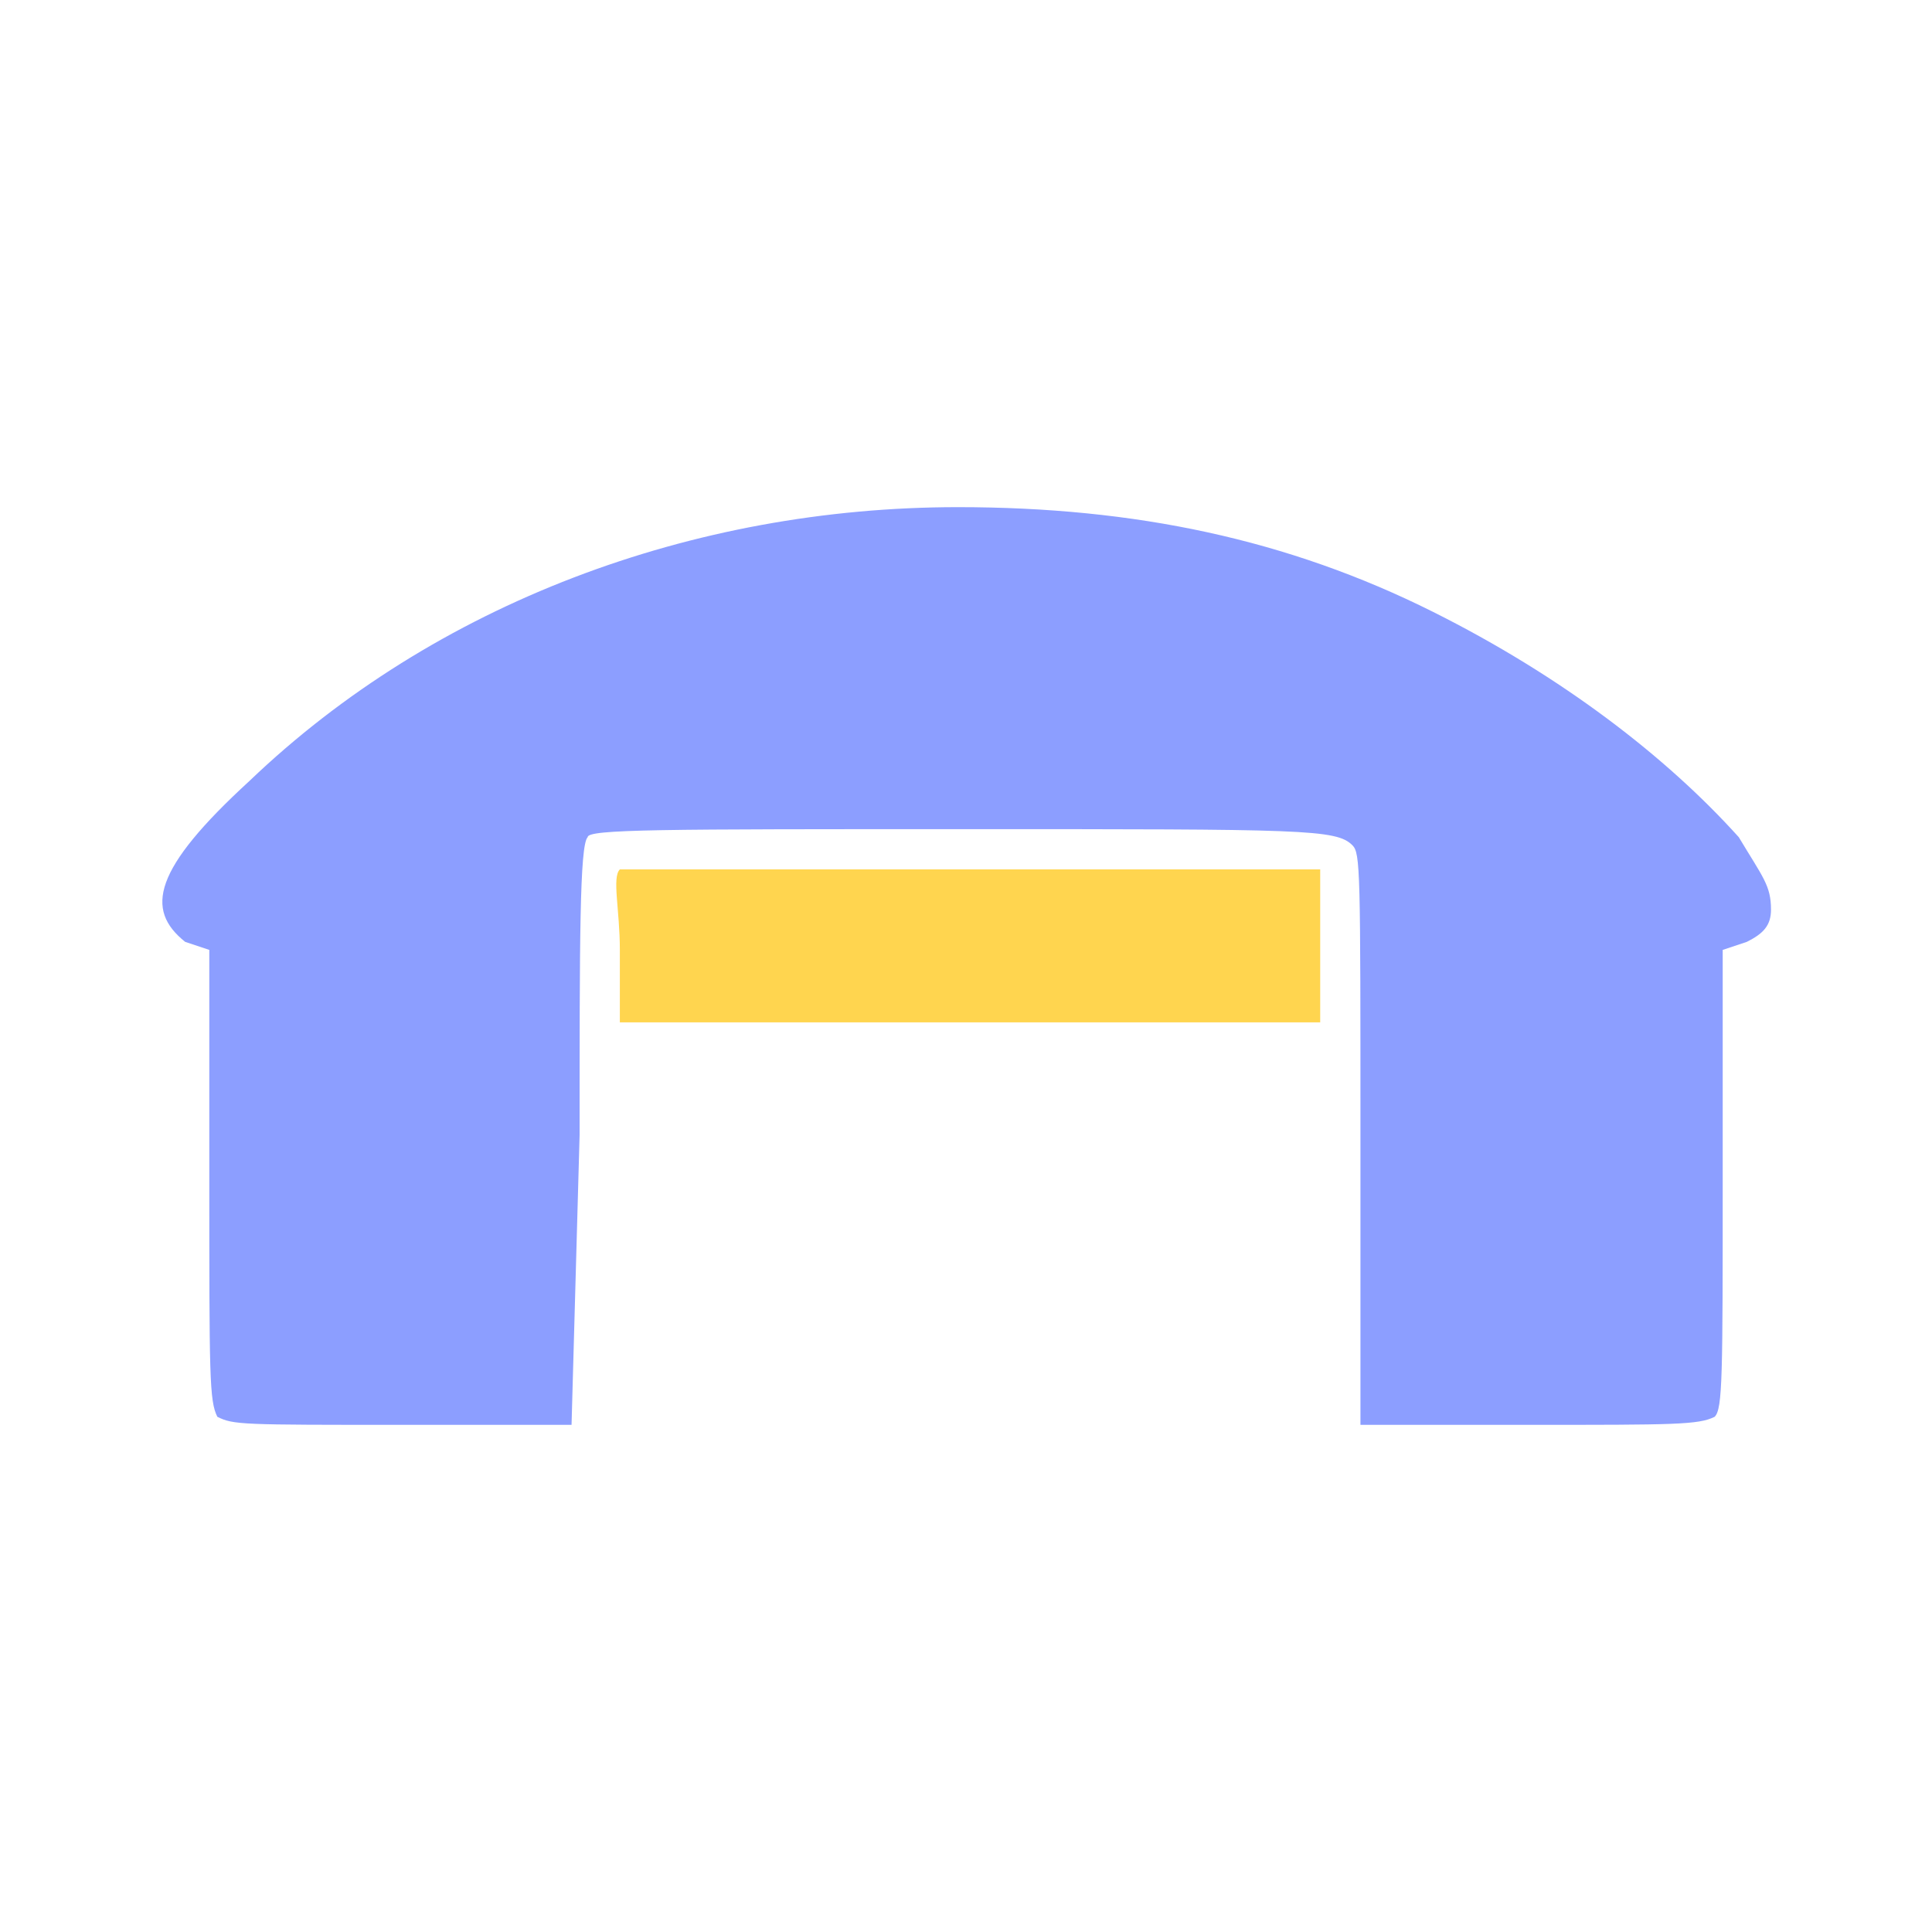
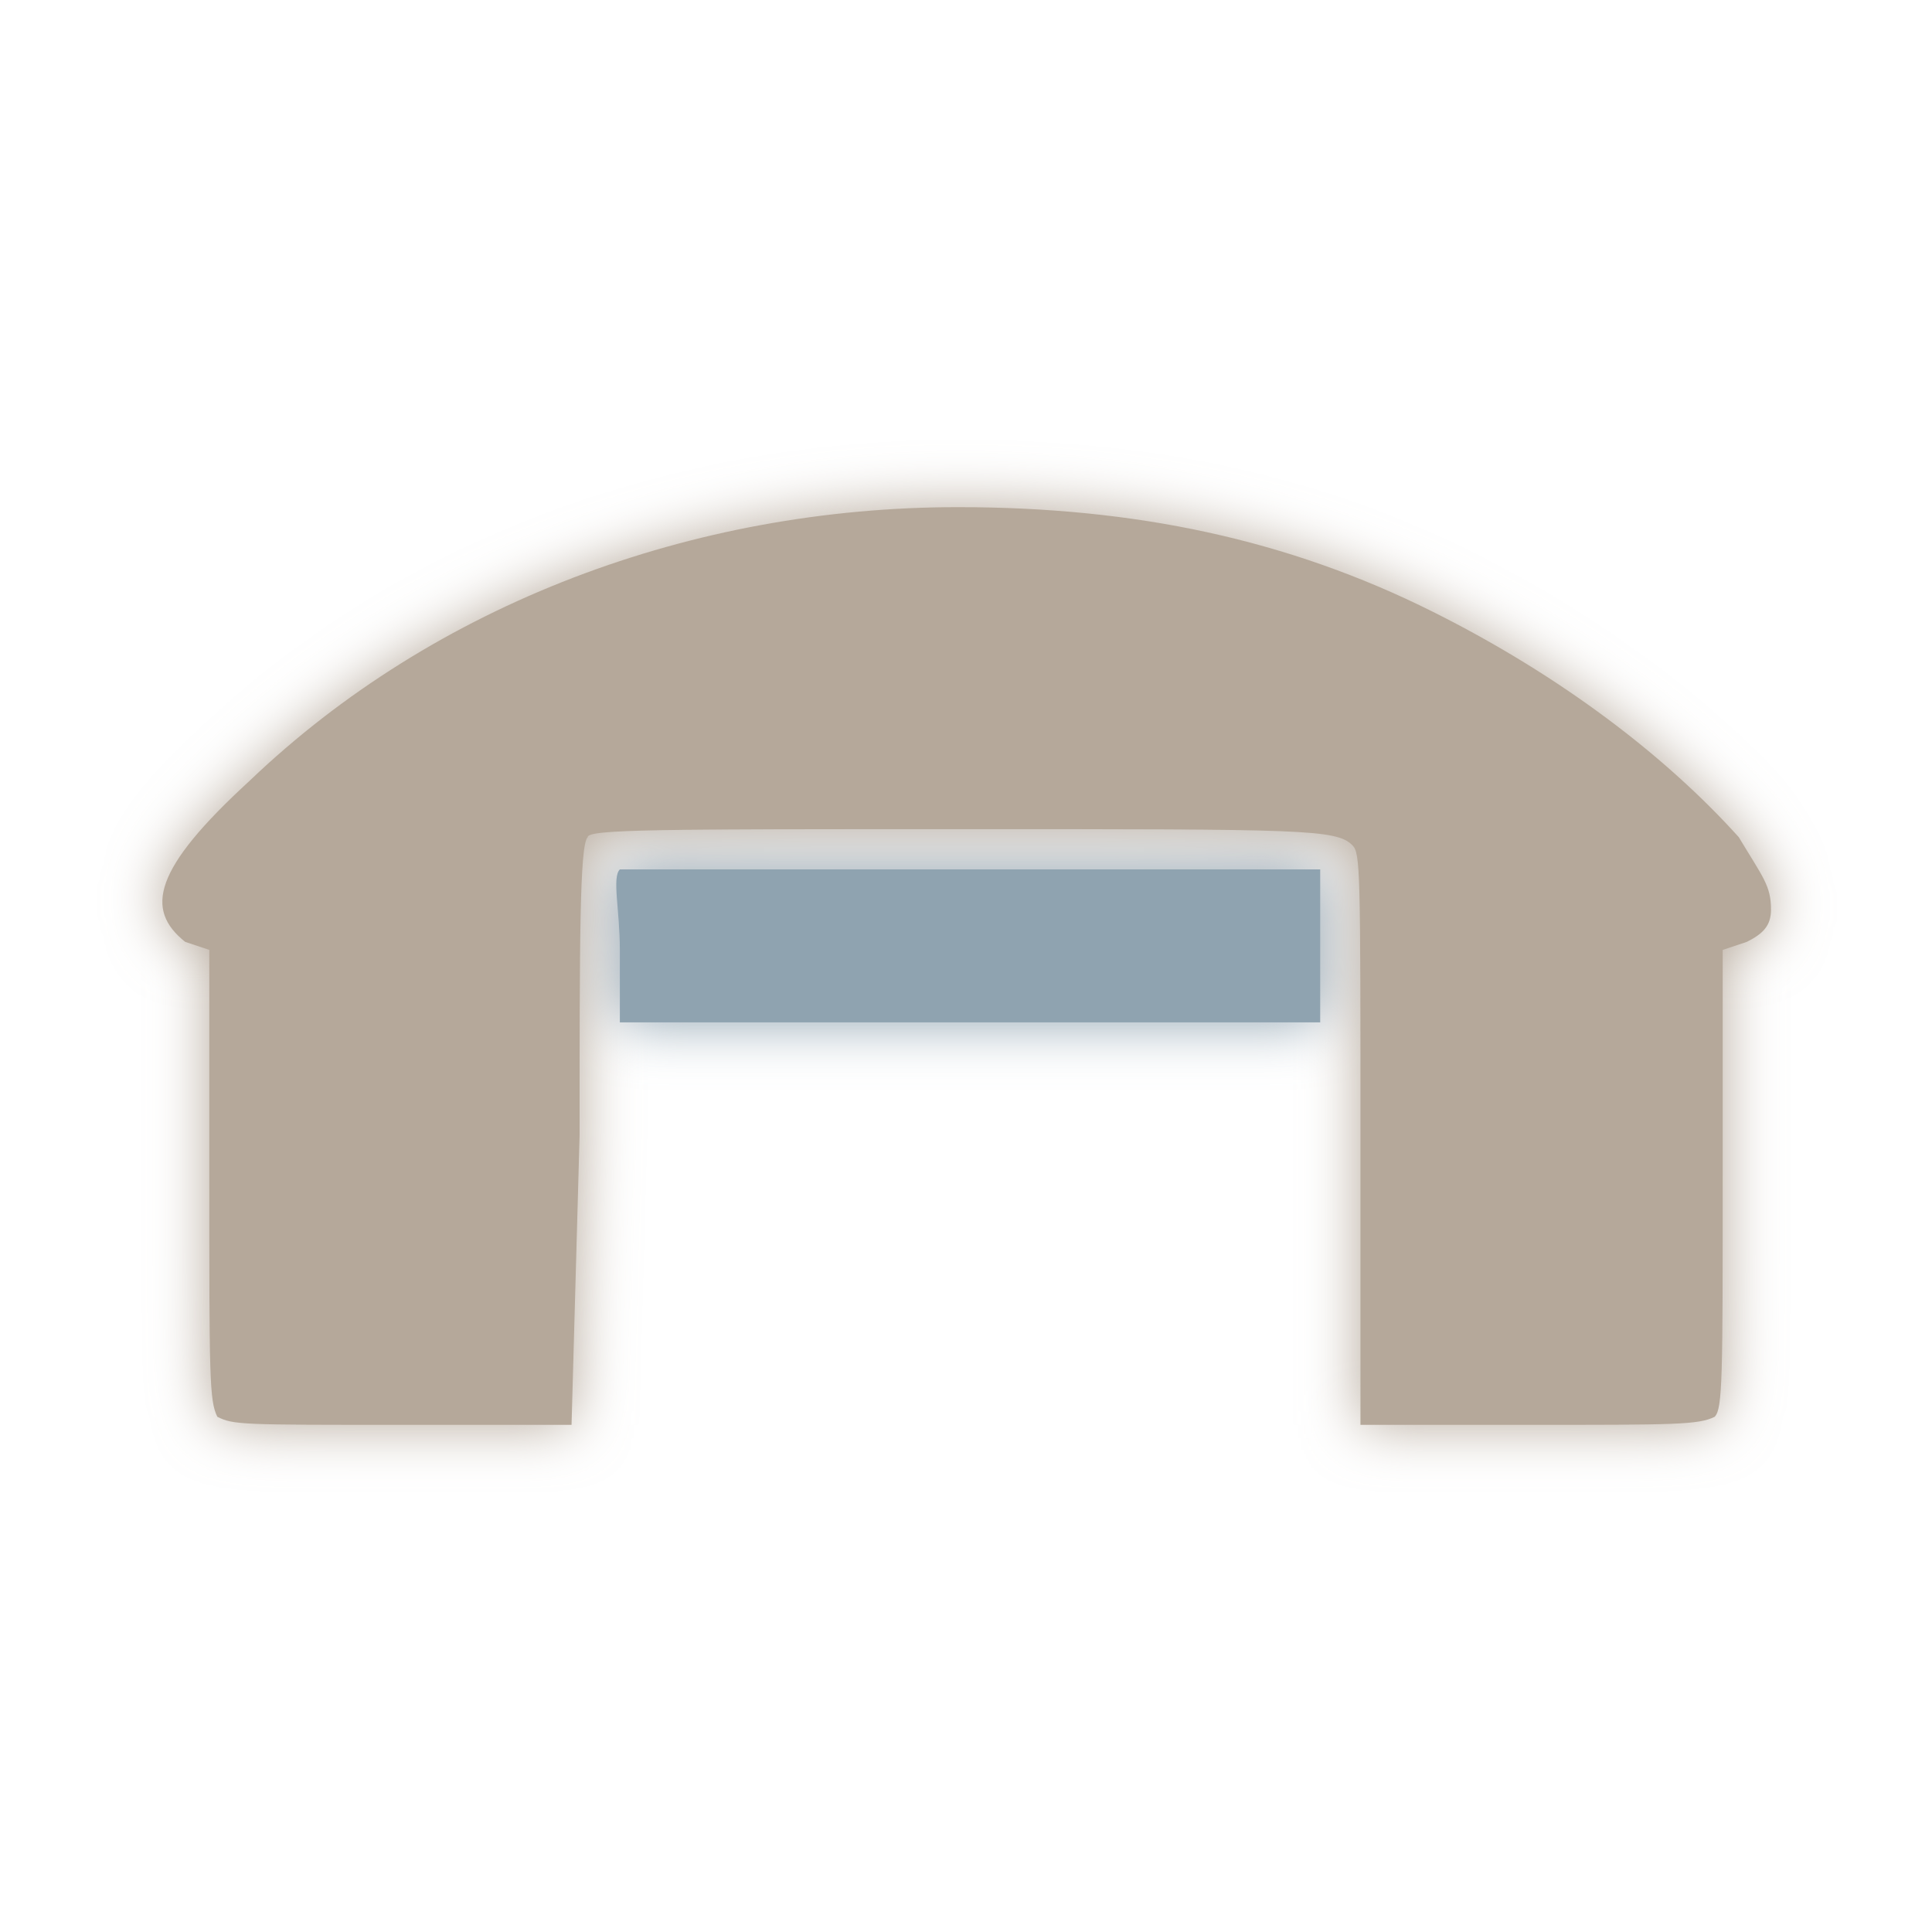
<svg xmlns="http://www.w3.org/2000/svg" viewBox="0 0 24 24">
-   <path fill="#8C9EFF" fill-rule="evenodd" d="M2.7 17.6C2.6 17.4 2.6 17.1 2.6 14.6L2.6 11.8L2.3 11.7C1.8 11.3 1.9 10.8 3.1 9.7C5.4 7.5 8.6 6.3 11.9 6.3C14.1 6.3 16 6.7 17.8 7.6C19.4 8.4 20.7 9.4 21.6 10.4C21.9 10.9 22 11 22 11.3C22 11.5 21.9 11.6 21.7 11.7L21.4 11.8L21.4 14.6C21.4 17.1 21.4 17.5 21.3 17.6C21.1 17.7 20.8 17.7 19 17.7L16.9 17.7L16.9 14.2C16.9 10.8 16.9 10.6 16.8 10.5C16.6 10.3 16.2 10.3 12 10.3C8.2 10.3 7.3 10.3 7.3 10.4C7.2 10.5 7.2 11.7 7.2 14.1L7.1 17.7L5 17.7C3 17.7 2.9 17.7 2.7 17.6Z" />
-   <path fill="#FFD54F" fill-rule="evenodd" d="M7.7 11.8C7.7 11.3 7.6 10.9 7.7 10.8C7.7 10.8 9.6 10.8 12 10.8L16.4 10.8L16.4 11.8L16.4 12.7L12.1 12.7L7.7 12.7L7.7 11.8Z" />
+   <defs>
+     <filter id="softedge" x="-20%" y="-20%" width="140%" height="140%">
+       <feGaussianBlur in="SourceGraphic" stdDeviation="0.35" result="blurred" />
+       <feMerge>
+         <feMergeNode in="blurred" />
+         <feMergeNode in="SourceGraphic" />
+       </feMerge>
+     </filter>
+   </defs>
+   <g filter="url(#softedge)">
+     <path fill="#B5A89A" fill-rule="evenodd" d="M2.7 17.6C2.6 17.4 2.6 17.1 2.6 14.6L2.6 11.8L2.3 11.7C1.8 11.3 1.9 10.8 3.1 9.7C5.4 7.5 8.6 6.3 11.9 6.3C14.1 6.3 16 6.7 17.8 7.6C19.4 8.4 20.7 9.4 21.6 10.4C21.9 10.9 22 11 22 11.3C22 11.5 21.9 11.6 21.7 11.7L21.4 11.8L21.4 14.6C21.4 17.1 21.4 17.5 21.3 17.6C21.1 17.7 20.8 17.7 19 17.7L16.9 17.7L16.9 14.2C16.9 10.8 16.9 10.6 16.8 10.5C16.6 10.3 16.2 10.3 12 10.3C8.2 10.3 7.3 10.3 7.3 10.4C7.2 10.5 7.2 11.7 7.2 14.1L7.1 17.7L5 17.7C3 17.7 2.9 17.7 2.7 17.6Z" />
+     <path fill="#8FA3B0" fill-rule="evenodd" d="M7.7 11.8C7.7 11.3 7.6 10.9 7.7 10.8C7.7 10.8 9.6 10.8 12 10.8L16.4 10.8L16.4 11.8L16.4 12.7L12.1 12.7L7.7 12.7L7.7 11.8Z" />
+   </g>
</svg>
